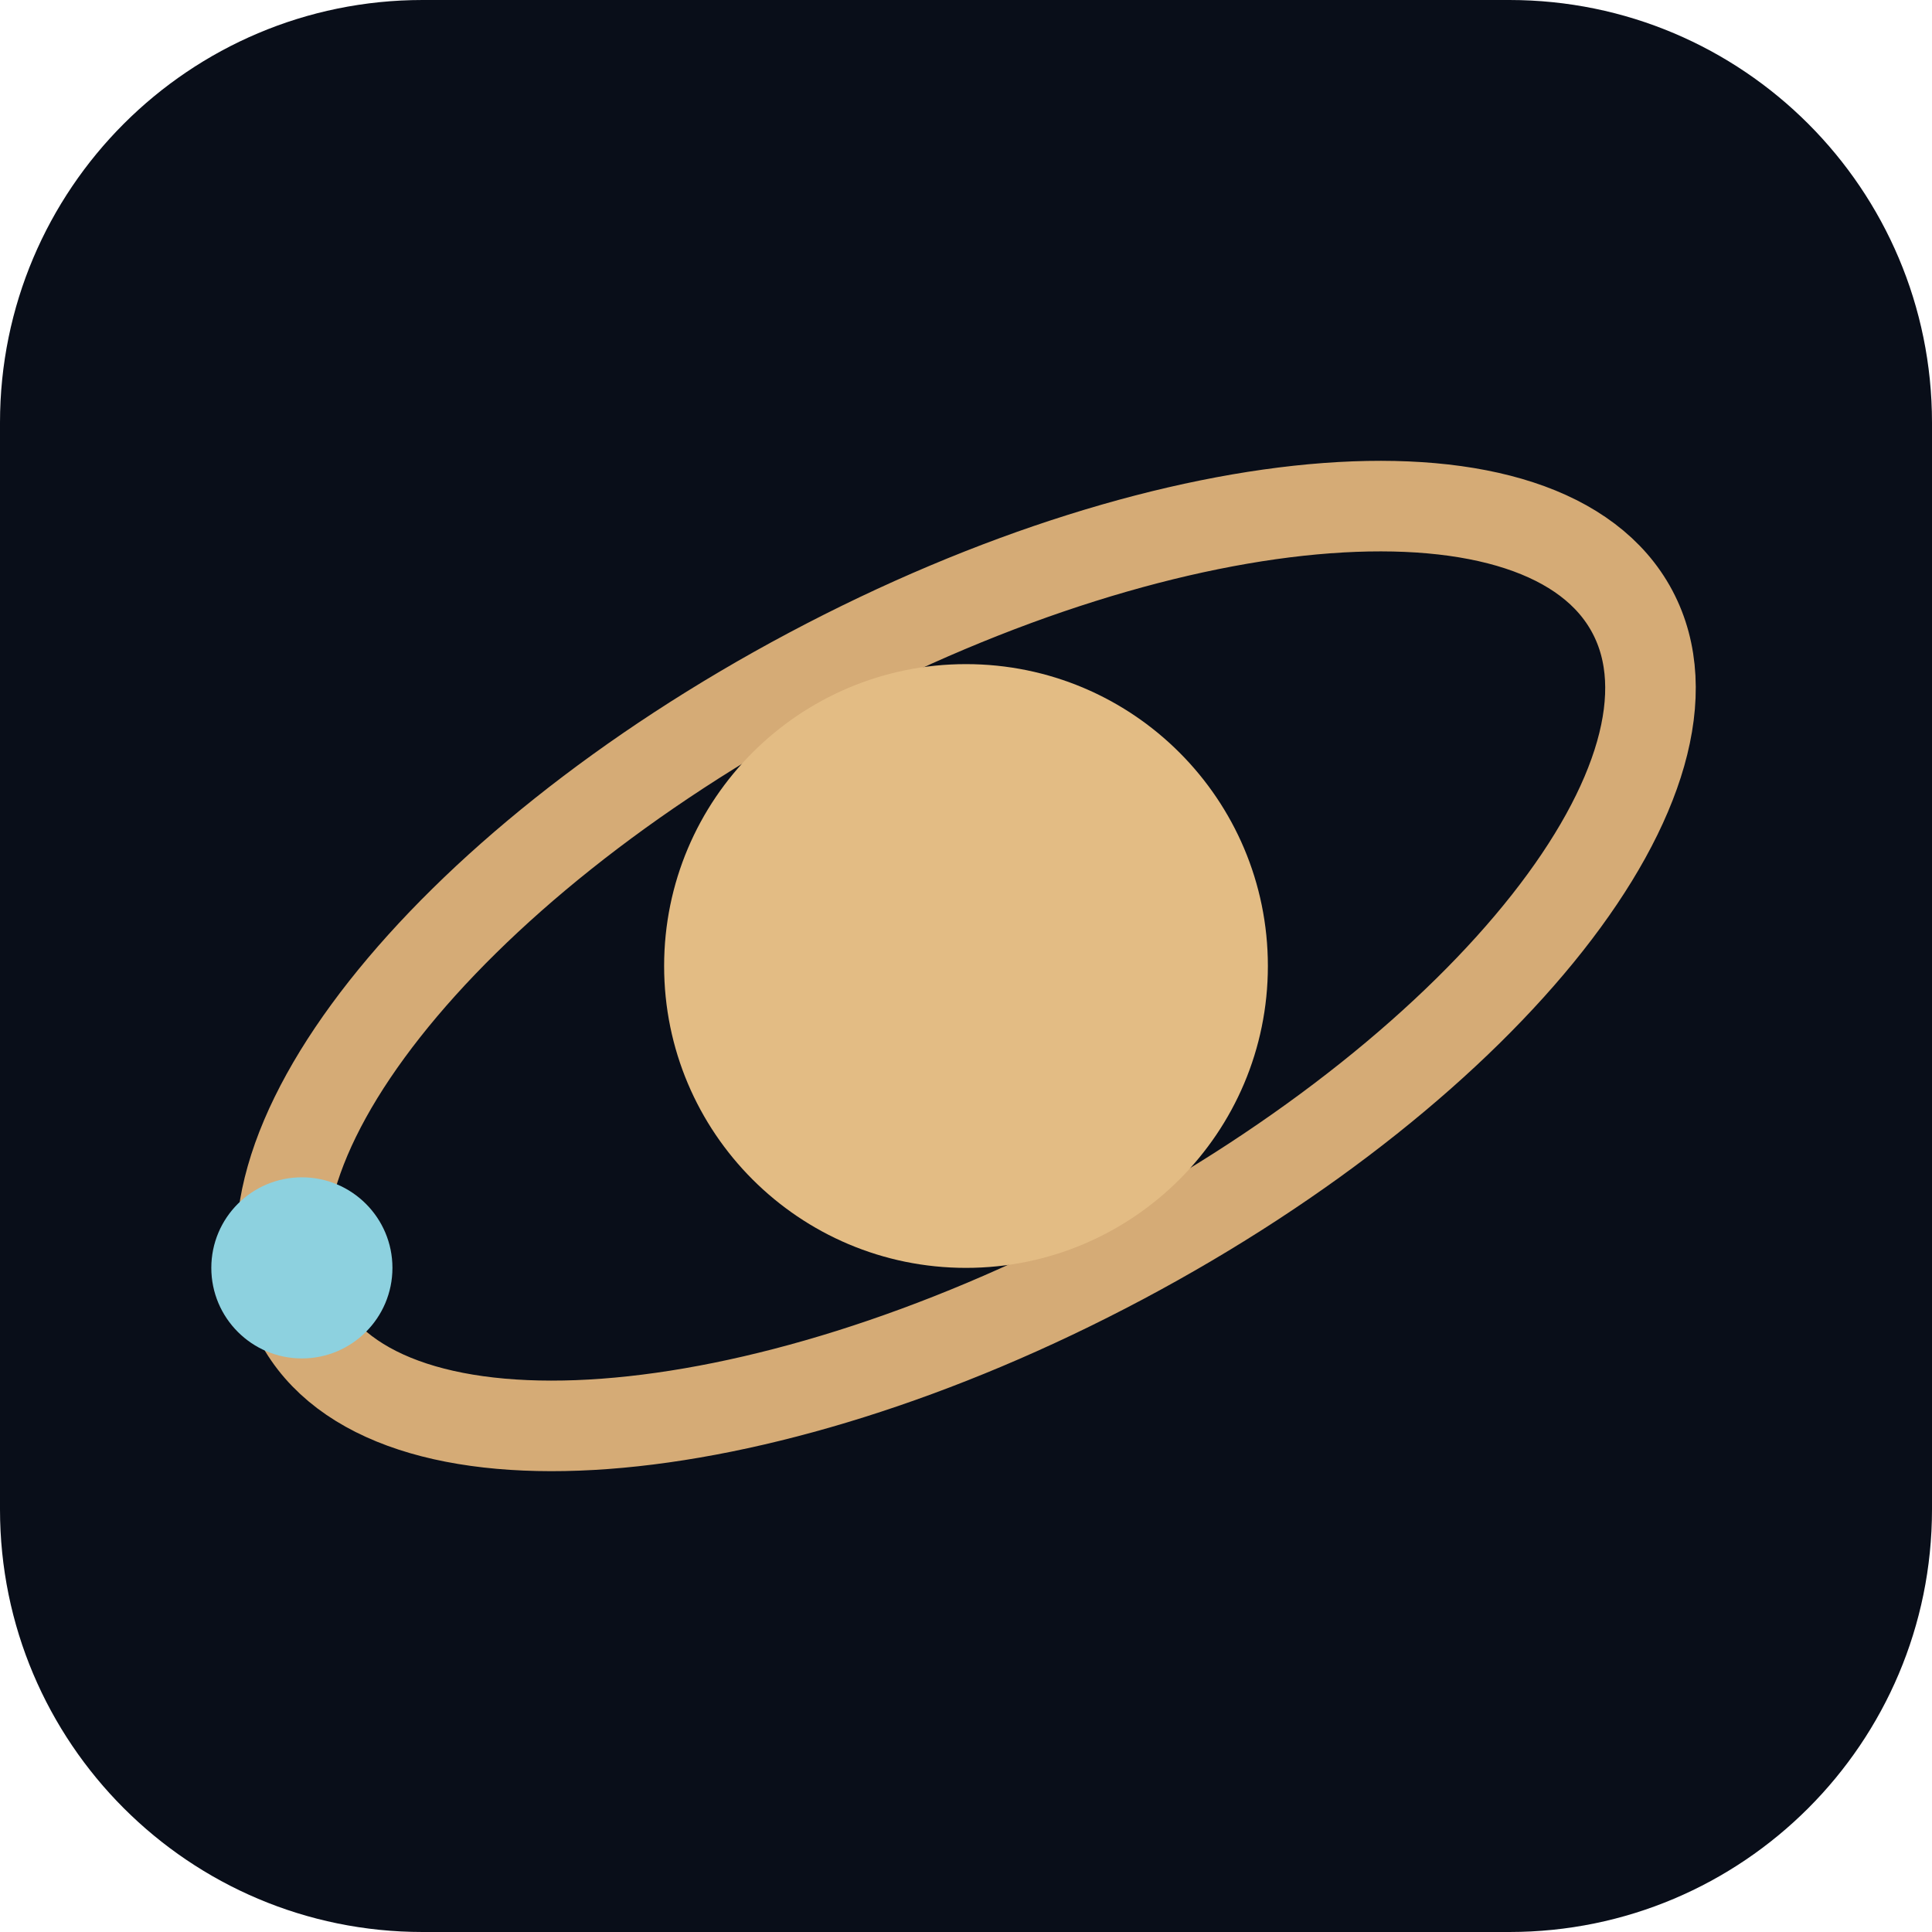
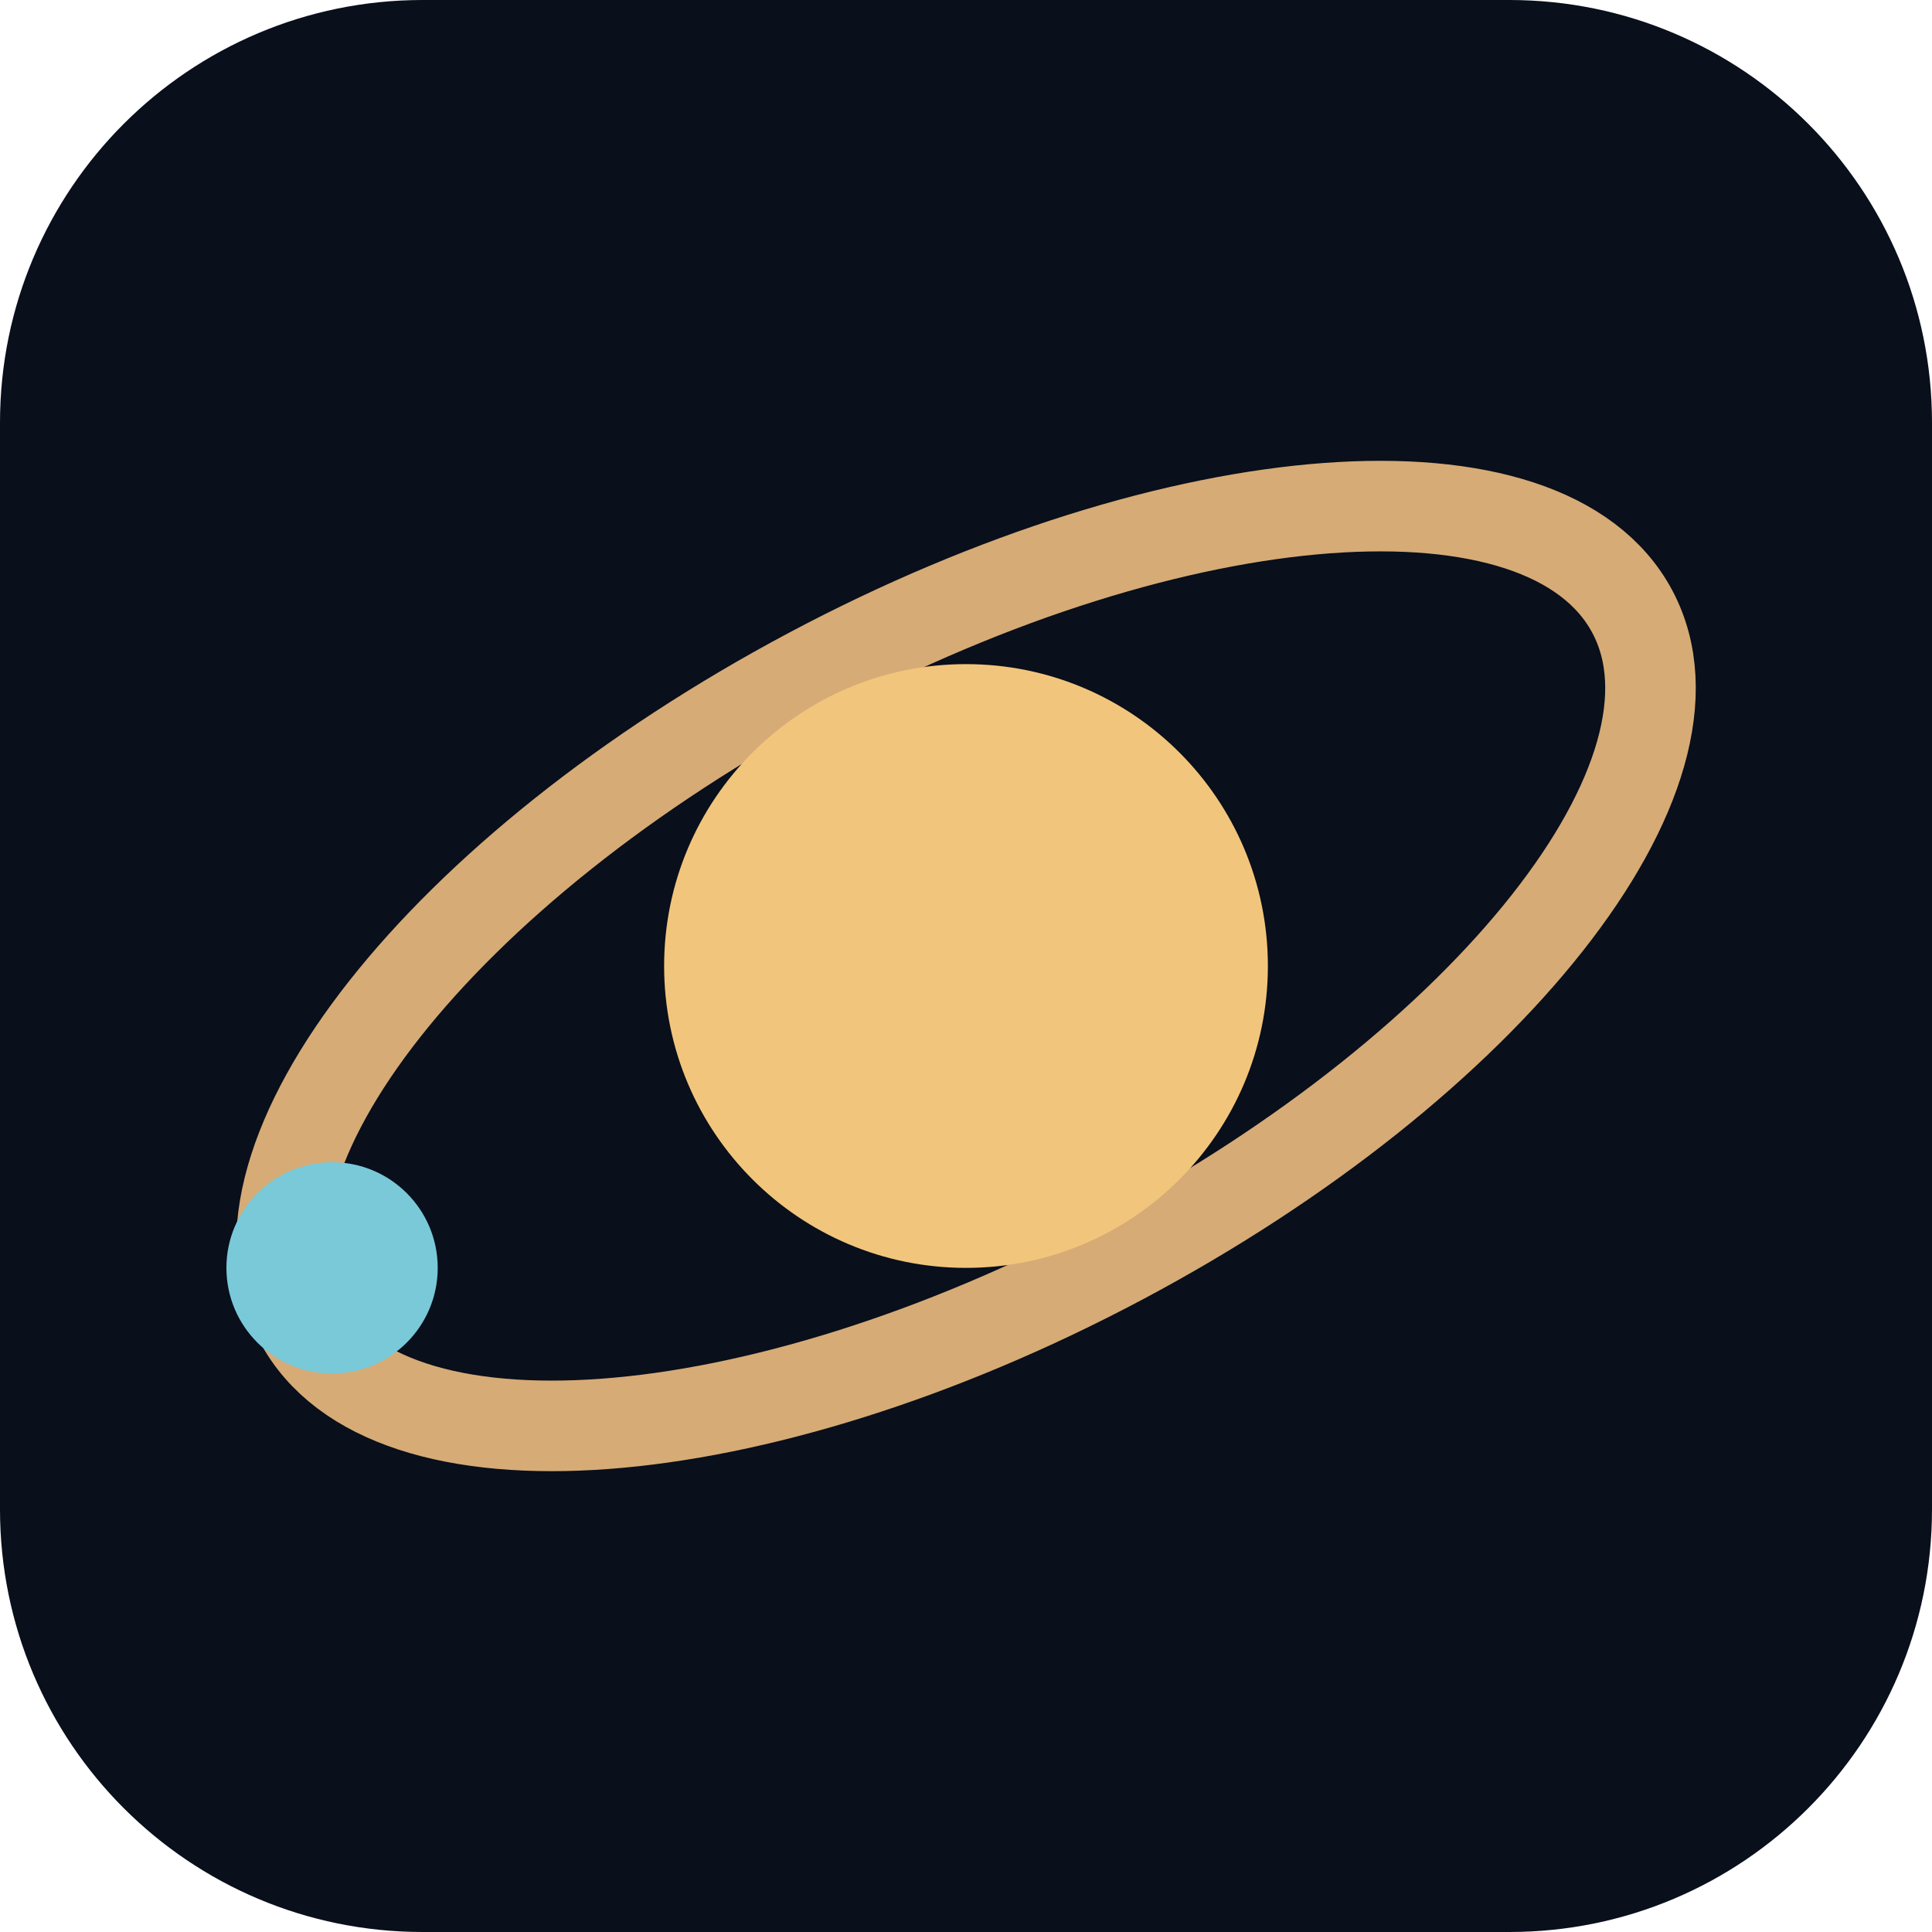
<svg xmlns="http://www.w3.org/2000/svg" viewBox="0 0 64 64">
-   <rect width="64" height="64" rx="14" fill="#090e19" />
-   <ellipse cx="32" cy="32" rx="25" ry="11" stroke="#d5ab76" stroke-width="3" fill="none" transform="rotate(-28 32 32)" />
-   <circle cx="32" cy="32" r="10" fill="#e3bc84" />
-   <circle cx="10" cy="42" r="3" fill="#8dd1df" />
+   <rect width="64" height="64" rx="14" fill="#090f1b" />
+   <ellipse cx="32" cy="32" rx="25" ry="11" stroke="#d6ab76" stroke-width="3" fill="none" transform="rotate(-28 32 32)" />
+   <circle cx="32" cy="32" r="10" fill="#f2c57c" />
+   <circle cx="11" cy="42" r="3.5" fill="#79c9d9" />
</svg>
